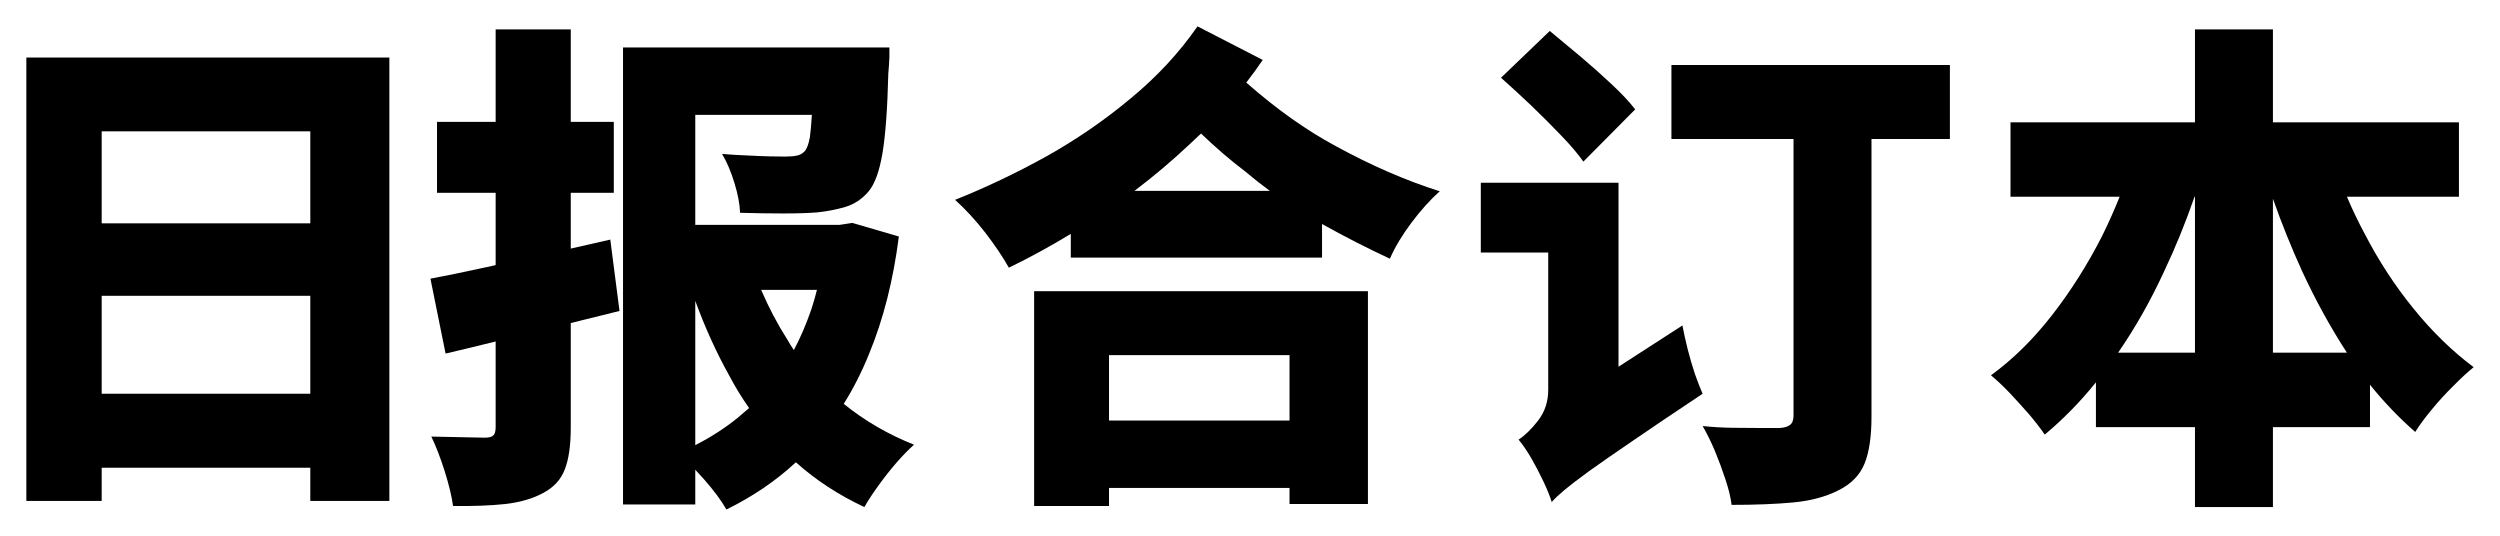
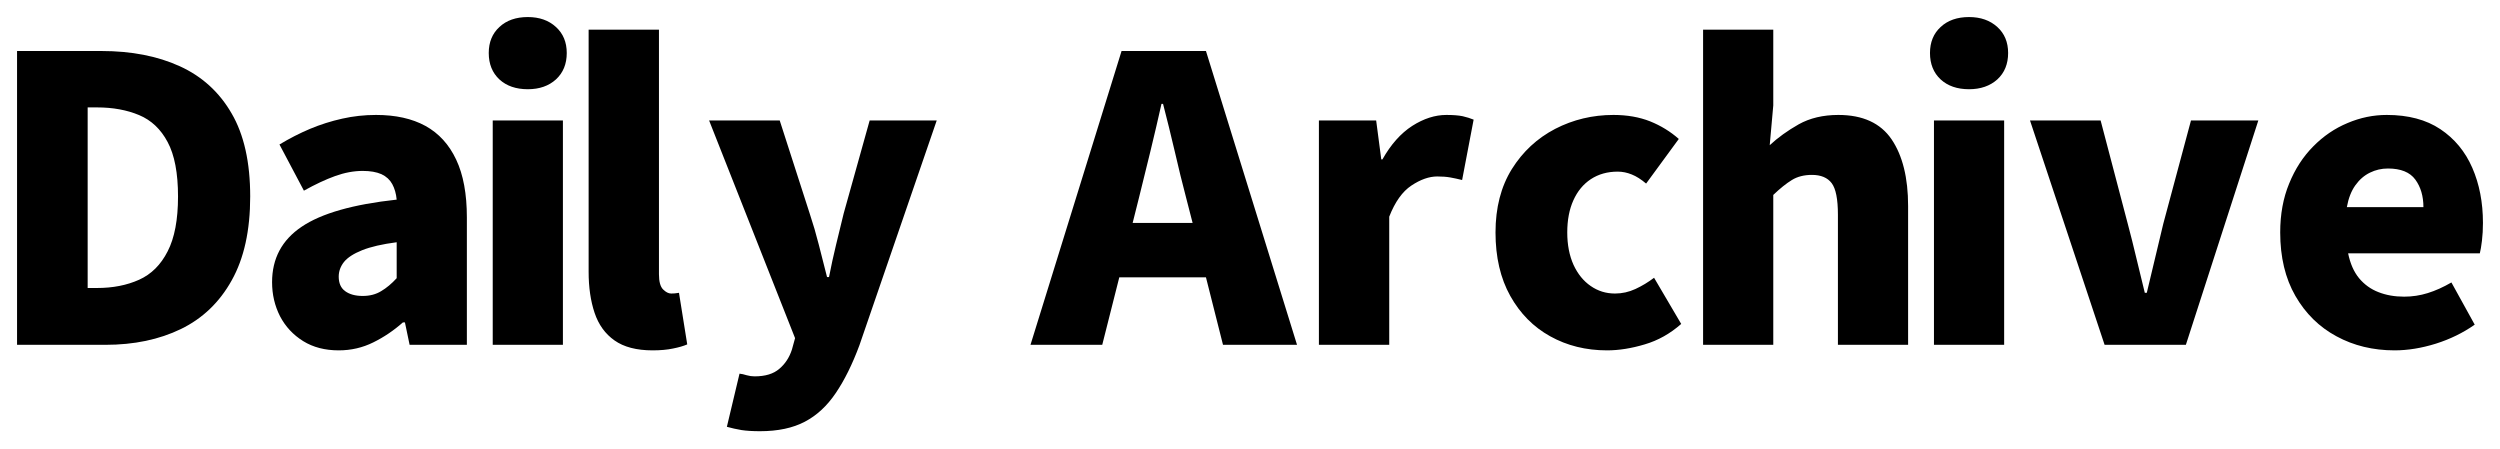
- <svg xmlns="http://www.w3.org/2000/svg" viewBox="0 -122.0 1138.4 244.0">
-   <path id="accent" d="M470.9 108.4L470.9 10.6L622.9 10.6L622.9 107.5L587.2 107.5L587.2 100.2L505.0 100.2L505.0 108.4L470.9 108.4ZM545.3-110.0L545.3-110.0L575.0-94.7Q571.4-89.4 567.5-84.4L567.5-84.4Q588.1-66.3 608.2-55.5L608.2-55.5Q632.5-42.2 655.6-34.9L655.6-34.9Q649.2-29.2 642.8-20.7Q636.4-12.2 632.9-4.2L632.9-4.2Q617.6-11.3 602.0-20.0L602.0-20.0L602.0-4.7L487.6-4.7L487.6-15.5Q473.6-7.0 459.4-0.1L459.4-0.1Q455.3-7.4 448.7-16.0Q442.0-24.6 434.9-31.0L434.9-31.0Q455.7-39.3 476.5-50.8Q497.2-62.4 515.0-77.3Q532.9-92.1 545.3-110.0ZM505.0 69.5L587.2 69.5L587.2 39.7L505.0 39.7L505.0 69.5ZM516.6-35.1L578.2-35.1Q572.5-39.3 566.8-44.1L566.8-44.1Q556.9-51.6 546.9-61.2L546.9-61.2Q544.3-58.7 541.8-56.4L541.8-56.4Q529.7-45.0 516.6-35.1L516.6-35.1Z M761.1-58.7L761.1-92.4L887.9-92.4L887.9-58.7L852.2-58.7L852.2 67.9Q852.2 81.4 849.0 89.2Q845.8 97.0 837.1 101.3Q828.4 105.7 816.5 106.8Q804.6 107.9 788.5 107.9L788.5 107.9Q787.9 102.9 785.7 96.3Q783.5 89.6 780.8 83.1Q778.0 76.6 775.3 72.0L775.3 72.0Q781.9 72.7 789.0 72.8Q796.1 72.9 802.0 72.9L802.0 72.9L810.3 72.9Q813.7 72.7 815.2 71.4Q816.7 70.2 816.7 67.2L816.7 67.2L816.7-58.7L761.1-58.7ZM674.3-7.0L674.3-38.8L737.0-38.8L737.0 45.0L766.1 26.2Q767.0 31.0 768.5 37.0Q770.0 42.9 771.8 48.3Q773.7 53.7 775.3 57.3L775.3 57.3Q755.3 70.6 742.8 79.2Q730.2 87.8 723.1 92.9Q716.0 98.1 712.3 101.2Q708.6 104.3 706.6 106.6L706.6 106.6Q705.4 102.7 702.8 97.2Q700.2 91.7 697.2 86.5Q694.2 81.4 691.5 78.2L691.5 78.2Q695.8 75.4 700.4 69.5Q705.0 63.5 705.0 55.5L705.0 55.5L705.0-7.0L674.3-7.0ZM683.5-86.6L683.5-86.6L705.7-107.9Q711.8-102.9 719.4-96.5Q727.0-90.1 733.7-83.8Q740.5-77.5 744.6-72.2L744.6-72.2L721.0-48.4Q717.3-53.7 710.8-60.4Q704.3-67.2 697.1-74.1Q689.9-80.9 683.5-86.6Z M915.5-32.4L915.5-66.3L999.5-66.3L999.5-108.6L1035.0-108.6L1035.0-66.3L1119.7-66.3L1119.7-32.4L1068.7-32.4Q1072.3-23.9 1076.7-15.7L1076.7-15.7Q1086.3 2.9 1099.0 18.5Q1111.7 34.2 1126.4 45.2L1126.4 45.2Q1122.2 48.6 1117.1 53.8Q1111.9 58.9 1107.4 64.4Q1102.8 69.9 1099.8 74.7L1099.8 74.7Q1088.8 65.1 1079.2 53.2L1079.2 53.2L1079.2 72.5L1035.0 72.5L1035.0 108.9L999.5 108.9L999.5 72.5L954.4 72.5L954.4 52.1Q943.7 65.4 931.1 75.9L931.1 75.9Q928.3 71.8 924.0 66.7Q919.6 61.7 915.1 56.9Q910.5 52.1 906.6 48.9L906.6 48.9Q921.7 37.9 934.5 21.4Q947.3 4.9 957.2-14.5L957.2-14.5Q961.5-23.2 965.2-32.4L965.2-32.4L915.5-32.4ZM999.5 38.6L999.5-32.4L999.3-32.4Q993.1-14.5 985.3 1.9L985.3 1.9Q976.2 21.6 964.5 38.6L964.5 38.6L999.5 38.6ZM1035.0-31.5L1035.0-31.5L1035.0 38.6L1068.7 38.6Q1057.5 21.4 1048.3 1.5L1048.3 1.5Q1041.0-14.5 1035.0-31.5Z" />
-   <path id="ink" d="M12.0 106.1L12.0-95.8L177.3-95.8L177.3 106.1L141.3 106.1L141.3 91.0L46.3 91.0L46.3 106.1L12.0 106.1ZM46.3 57.3L141.3 57.3L141.3 12.7L46.3 12.7L46.3 57.3ZM46.3-20.3L141.3-20.3L141.3-62.2L46.3-62.2L46.3-20.3Z M283.7 107.7L283.7-100.4L405.0-100.4L405.0-96.0Q404.8-91.5 404.5-88.5L404.5-88.5Q403.9-64.2 401.8-52.0Q399.7-39.7 395.4-34.7Q391.0-29.6 385.0-27.8Q378.9-26.0 372.3-25.3L372.3-25.3Q366.1-24.8 356.7-24.8Q347.3-24.8 337.0-25.1L337.0-25.1Q336.8-31.0 334.4-38.8Q332.0-46.6 328.8-51.9L328.8-51.9Q334.9-51.4 340.4-51.2Q345.9-50.9 350.4-50.8Q354.9-50.7 357.4-50.7L357.4-50.7Q360.6-50.7 362.6-51.1Q364.7-51.4 366.3-53.0Q367.9-54.6 368.8-59.6L368.8-59.6Q369.3-63.3 369.7-69.7L369.7-69.7L316.6-69.7L316.6-19.6L382.3-19.6L388.1-20.5L409.3-14.3Q405.5 15.5 395.8 39.0L395.8 39.0Q390.8 51.4 384.2 61.9L384.2 61.9Q398.4 73.4 416.2 80.5L416.2 80.5Q412.6 83.7 408.2 88.7Q403.9 93.7 400.0 99.1Q396.1 104.5 393.6 108.9L393.6 108.9Q375.9 100.6 362.4 88.5L362.4 88.5Q348.9 101.1 330.8 110L330.8 110Q327.2 103.8 320.8 96.5L320.8 96.5Q318.7 94.2 316.6 91.9L316.6 91.9L316.6 107.7L283.7 107.7ZM202.9 39.0L196.0 4.9Q206.7 2.9 220.3-0.1L220.3-0.1Q223.0-0.6 225.7-1.3L225.7-1.3L225.7-34.2L199.0-34.2L199.0-66.5L225.7-66.5L225.7-108.6L259.9-108.6L259.9-66.5L279.5-66.5L279.5-34.2L259.9-34.2L259.9-8.8Q269.0-10.9 277.9-12.9L277.9-12.9L282.1 19.6Q271.1 22.3 259.9 25.1L259.9 25.1L259.9 72.7Q259.9 84.8 257.2 91.7Q254.6 98.6 247.5 102.4Q240.4 106.3 230.2 107.5Q220.0 108.6 206.3 108.4L206.3 108.4Q205.4 101.8 202.5 92.6Q199.6 83.4 196.4 76.8L196.4 76.8Q203.5 77.0 210.9 77.1Q218.2 77.3 220.7 77.3L220.7 77.3Q223.7 77.3 224.7 76.2Q225.7 75.2 225.7 72.5L225.7 72.5L225.7 33.5Q213.6 36.5 202.9 39.0L202.9 39.0ZM341.1 63.8L341.1 63.8Q336.1 56.7 332.0 48.9L332.0 48.9Q323.3 33.3 316.6 15.0L316.6 15.0L316.6 80.7Q327.4 75.2 336.1 68.1L336.1 68.1Q338.6 66.0 341.1 63.8ZM372.0 10.0L346.6 10.0Q351.7 21.9 358.5 32.6L358.5 32.6Q359.9 35.1 361.5 37.4L361.5 37.4Q366.1 28.7 369.5 18.7L369.5 18.7Q370.9 14.5 372.0 10.0L372.0 10.0Z" />
+ <svg xmlns="http://www.w3.org/2000/svg" viewBox="0 -139.3 1759.6 315.5">
+   <path id="accent" d="M775.8 103.4L725.3 103.4L789.4-103.4L848.8-103.4L912.9 103.4L860.8 103.4L848.8 55.9L787.8 55.9L775.8 103.4ZM797.2 17.6L839.4 17.6L834.9 0.1Q830.8-15.4 826.8-32.9Q822.7-50.4 818.6-66.2L818.6-66.2L817.5-66.2Q813.9-50.1 809.7-32.8Q805.5-15.4 801.6 0.1L801.6 0.1L797.2 17.6Z M977.8 103.4L928.3 103.4L928.3-54.5L968.6-54.5L972.2-27.1L973.0-27.1Q981.9-42.9 994.0-50.7Q1006.1-58.4 1018.0-58.4L1018.0-58.4Q1025.2-58.4 1029.5-57.5Q1033.8-56.5 1037.2-55.1L1037.2-55.1L1029.1-12.6Q1024.7-13.7 1020.8-14.4Q1016.9-15.1 1011.6-15.1L1011.6-15.1Q1003.0-15.1 993.4-8.7Q983.9-2.4 977.8 13.2L977.8 13.2L977.8 103.4Z M1131.1 107.3L1131.1 107.3Q1108.9 107.3 1091.1 97.4Q1073.4 87.6 1063.0 69.0Q1052.6 50.4 1052.6 24.3L1052.6 24.3Q1052.6-1.8 1064.1-20.3Q1075.6-38.7 1094.6-48.6Q1113.6-58.4 1135.6-58.4L1135.6-58.4Q1150.0-58.4 1161.4-53.9Q1172.8-49.3 1181.6-41.5L1181.6-41.5L1158.6-10.1Q1153.3-14.6 1148.5-16.5Q1143.6-18.5 1138.6-18.5L1138.6-18.5Q1127.8-18.5 1119.7-13.2Q1111.7-7.9 1107.4 1.7Q1103.1 11.2 1103.1 24.3L1103.1 24.3Q1103.1 37.3 1107.5 47.1Q1112.0 56.8 1119.6 62.0Q1127.2 67.3 1136.7 67.3L1136.7 67.3Q1144.2 67.3 1151.1 64.1Q1158.0 60.9 1164.2 56.2L1164.2 56.2L1183.3 88.7Q1171.6 99.0 1157.6 103.1Q1143.6 107.3 1131.1 107.3Z M1248.1 103.4L1198.7 103.4L1198.7-118.4L1248.1-118.4L1248.1-65.1L1245.6-37.1Q1254.2-45.1 1266.0-51.8Q1277.8-58.4 1293.9-58.4L1293.9-58.4Q1319.7-58.4 1331.4-41.2Q1343.0-24.0 1343.0 5.7L1343.0 5.7L1343.0 103.4L1293.6 103.4L1293.6 11.8Q1293.6-4.6 1289.2-10.4Q1284.8-16.2 1275.3-16.2L1275.3-16.2Q1267.0-16.2 1261.2-12.6Q1255.3-9.0 1248.1-2.1L1248.1-2.1L1248.1 103.4Z M1410.6 103.4L1361.2 103.4L1361.2-54.5L1410.6-54.5L1410.6 103.4ZM1385.9-76.5L1385.9-76.5Q1373.4-76.5 1365.9-83.4Q1358.4-90.4 1358.4-102.0L1358.4-102.0Q1358.4-113.4 1365.9-120.3Q1373.4-127.3 1385.9-127.3L1385.9-127.3Q1398.1-127.3 1405.8-120.3Q1413.4-113.4 1413.4-102.0L1413.4-102.0Q1413.4-90.4 1405.8-83.4Q1398.1-76.5 1385.9-76.5Z M1538.5 103.4L1481.3 103.4L1428.8-54.5L1478.5-54.5L1497.6 18.2Q1500.7 29.8 1503.6 42.1Q1506.5 54.3 1509.6 66.8L1509.6 66.8L1511.0 66.8Q1514.0 54.3 1516.9 42.1Q1519.9 29.8 1522.6 18.2L1522.6 18.2L1542.1-54.5L1589.5-54.5L1538.5 103.4Z M1685.4 107.3L1685.4 107.3Q1662.7 107.3 1644.5 97.4Q1626.3 87.6 1615.6 69.0Q1604.9 50.4 1604.9 24.3L1604.9 24.3Q1604.9 5.1 1611.2-10.1Q1617.4-25.4 1628.1-36.2Q1638.8-47.1 1652.3-52.7Q1665.7-58.4 1679.9-58.4L1679.9-58.4Q1702.6-58.4 1717.6-48.4Q1732.6-38.4 1740.1-21.2Q1747.6-4.0 1747.6 17.6L1747.6 17.6Q1747.6 24.3 1746.9 30.1Q1746.2 35.9 1745.4 39.0L1745.4 39.0L1652.7 39.0Q1654.9 49.8 1660.4 56.5Q1666.0 63.2 1674.0 66.3Q1682.1 69.5 1692.1 69.5L1692.1 69.5Q1700.7 69.5 1708.7 67.0Q1716.8 64.5 1725.4 59.5L1725.4 59.5L1741.8 89.2Q1729.6 97.8 1714.4 102.6Q1699.3 107.3 1685.4 107.3ZM1651.8 6.5L1651.8 6.5L1705.7 6.5Q1705.7-5.1 1700.0-12.9Q1694.3-20.7 1680.7-20.7L1680.7-20.7Q1674.0-20.7 1668.1-17.8Q1662.1-14.9 1657.8-8.9Q1653.5-2.9 1651.8 6.5Z" />
+   <path id="ink" d="M74.2 103.4L12 103.4L12-103.4L71.4-103.4Q103.0-103.4 126.5-92.7Q150.0-82.0 163.0-59.5Q176.1-37.1 176.1-1.0L176.1-1.0Q176.1 34.8 163.1 58.0Q150.2 81.2 127.3 92.3Q104.4 103.4 74.2 103.4L74.2 103.4ZM61.7-63.7L61.7 63.4L68.3 63.4Q85.0 63.4 97.9 57.6Q110.8 51.8 118.0 37.6Q125.3 23.5 125.3-1.0L125.3-1.0Q125.3-25.7 118.0-39.3Q110.8-52.9 97.9-58.3Q85.0-63.7 68.3-63.7L68.3-63.7L61.7-63.7Z M238.4 107.3L238.4 107.3Q223.9 107.3 213.4 100.8Q202.8 94.2 197.1 83.3Q191.5 72.3 191.5 59.3L191.5 59.3Q191.5 34.3 212.3 20.3Q233.1 6.2 279.2 1.2L279.2 1.2Q278.6-5.1 276.1-9.7Q273.6-14.3 268.5-16.7Q263.3-19.0 255.3-19.0L255.3-19.0Q245.9-19.0 235.9-15.4Q225.9-11.8 213.9-5.1L213.9-5.1L196.7-37.6Q207.3-44.0 218.2-48.6Q229.2-53.2 240.9-55.8Q252.5-58.4 264.7-58.4L264.7-58.4Q285.3-58.4 299.4-50.7Q313.6-42.9 321.1-26.9Q328.6-11.0 328.6 13.7L328.6 13.7L328.6 103.4L288.3 103.4L285.0 87.6L283.6 87.6Q273.9 96.2 262.7 101.7Q251.4 107.3 238.4 107.3ZM255.3 69.0L255.3 69.0Q262.8 69.0 268.3 65.6Q273.9 62.3 279.2 56.5L279.2 56.5L279.2 31.2Q263.9 33.2 254.9 36.8Q245.9 40.4 242.1 45.1Q238.4 49.8 238.4 55.4L238.4 55.4Q238.4 62.3 242.9 65.6Q247.5 69.0 255.3 69.0Z M396.2 103.4L346.8 103.4L346.8-54.5L396.2-54.5L396.2 103.4ZM371.5-76.5L371.5-76.5Q359.0-76.5 351.5-83.4Q344.0-90.4 344.0-102.0L344.0-102.0Q344.0-113.4 351.5-120.3Q359.0-127.3 371.5-127.3L371.5-127.3Q383.7-127.3 391.3-120.3Q398.9-113.4 398.9-102.0L398.9-102.0Q398.9-90.4 391.3-83.4Q383.7-76.5 371.5-76.5Z M459.3 107.3L459.3 107.3Q442.4 107.3 432.5 100.3Q422.7 93.4 418.5 80.9Q414.3 68.4 414.3 52.0L414.3 52.0L414.3-118.4L463.8-118.4L463.8 53.7Q463.8 61.5 466.7 64.4Q469.6 67.3 472.4 67.3L472.4 67.3Q473.7 67.3 474.9 67.2Q476.0 67.0 477.9 66.8L477.9 66.8L483.7 103.1Q479.8 104.8 473.7 106.0Q467.6 107.3 459.3 107.3Z M534.9 164.2L534.9 164.2Q527.2 164.2 521.9 163.4Q516.6 162.5 511.6 161.1L511.6 161.1L520.5 123.7Q522.7 123.9 525.5 124.8Q528.3 125.6 531.1 125.6L531.1 125.6Q542.4 125.6 548.5 120.3Q554.7 115.1 557.4 106.7L557.4 106.7L559.6 98.7L499.1-54.5L548.8-54.5L569.9 11.0Q573.5 21.8 576.3 32.9Q579.1 44.0 582.1 55.7L582.1 55.7L583.5 55.7Q585.7 44.3 588.4 33.2Q591.0 22.1 593.8 11.0L593.8 11.0L612.1-54.5L659.3-54.5L604.9 103.7Q597.4 123.9 588.2 137.4Q579.1 150.9 566.5 157.5Q553.8 164.2 534.9 164.2Z" />
</svg>
